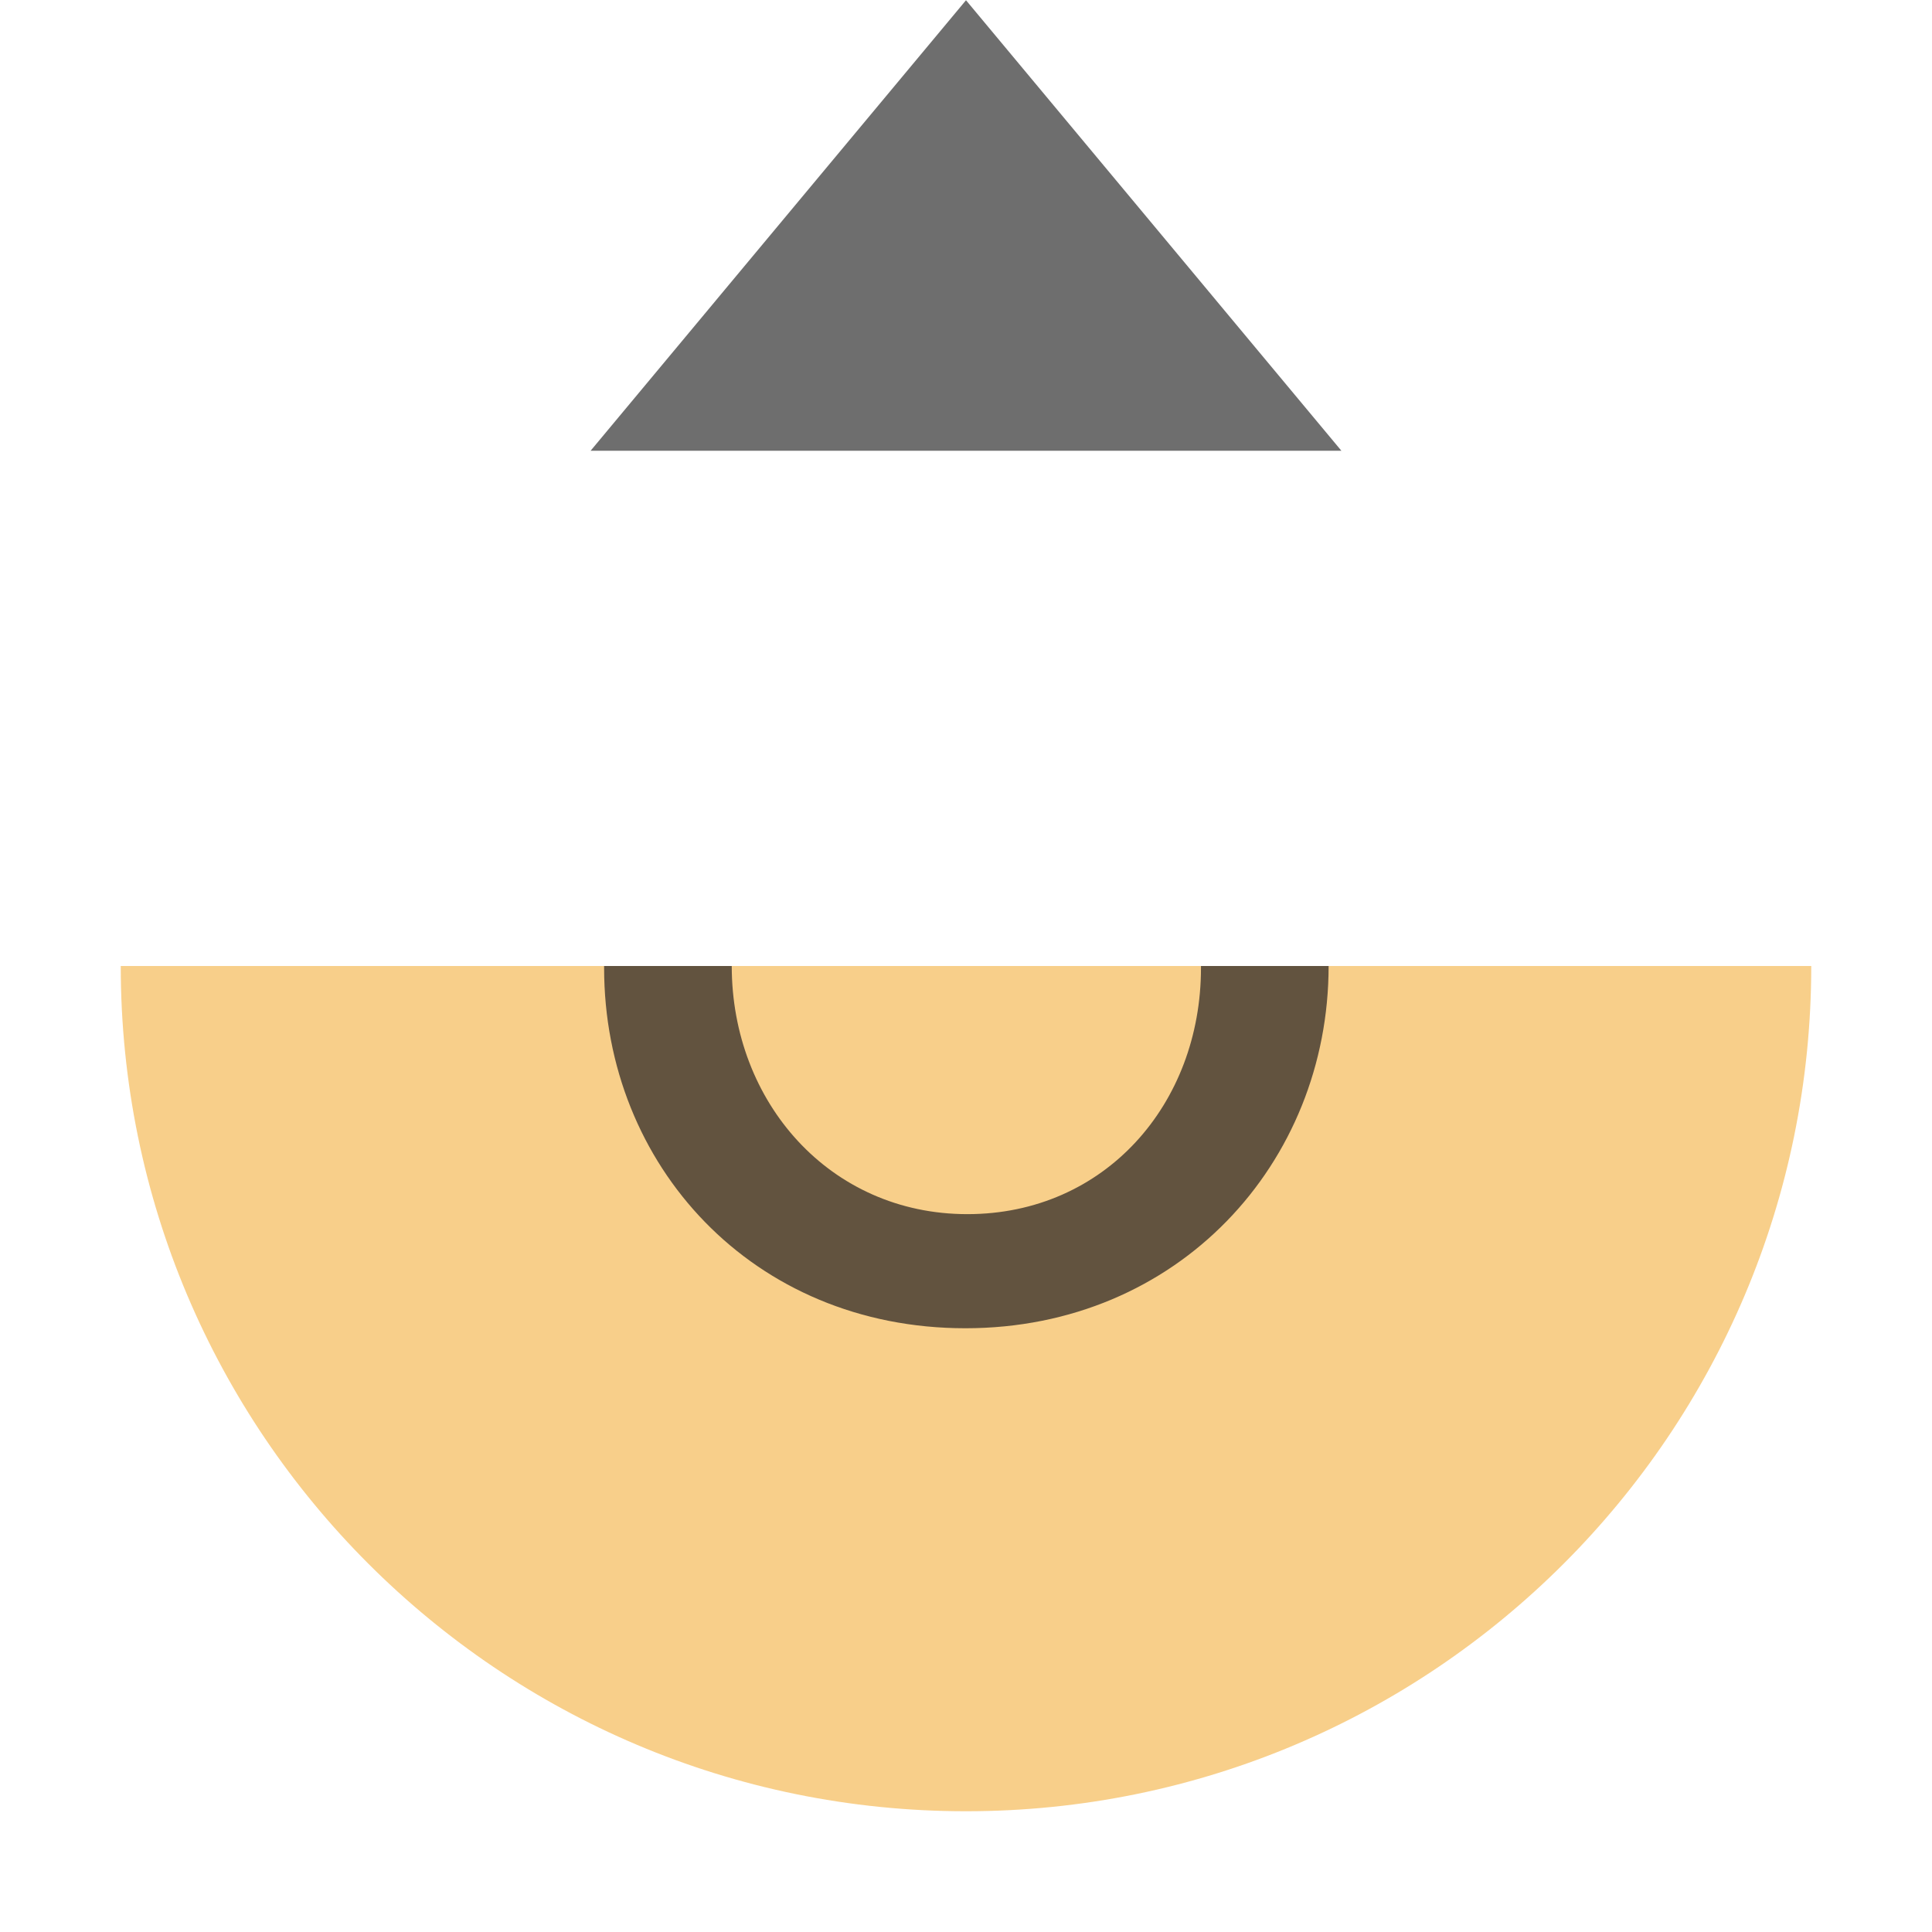
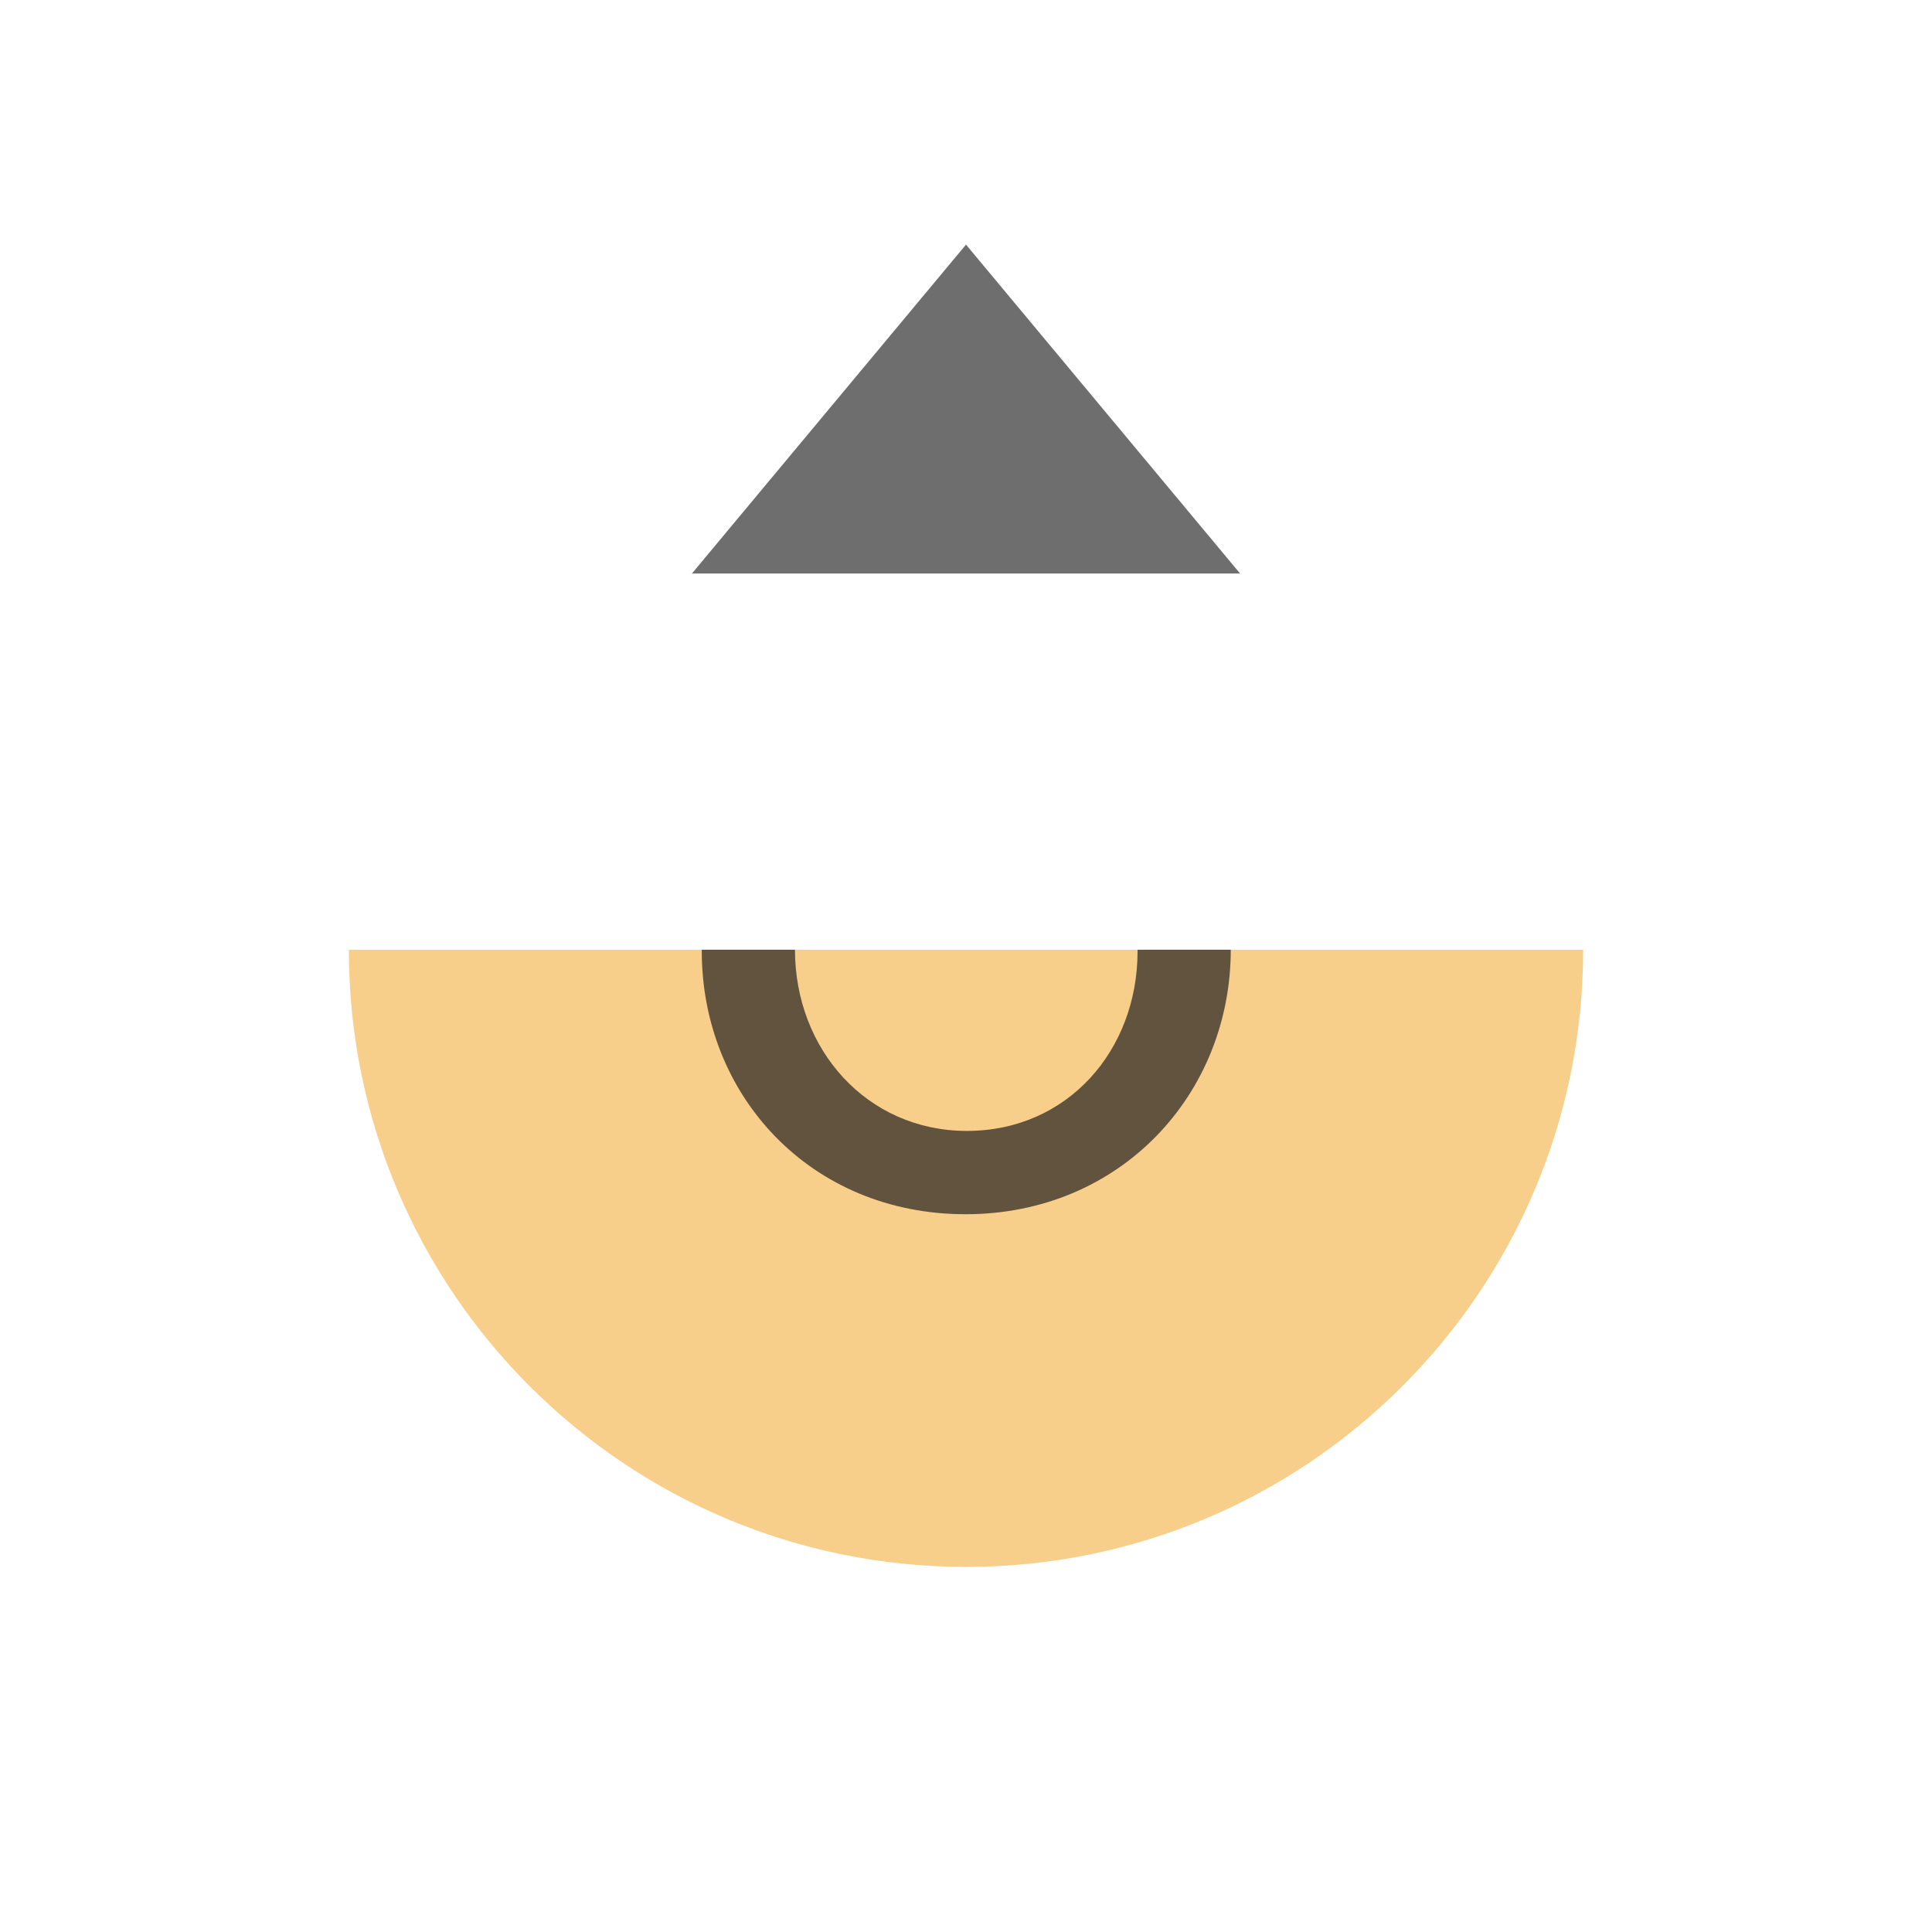
<svg xmlns="http://www.w3.org/2000/svg" width="16" height="16" viewBox="0 0 16 16">
-   <g fill-rule="evenodd">
+   <g fill-rule="evenodd" transform="matrix(.73014 0 0 .73014 2.1589 2.0242)">
    <path fill="#f4af3d" fill-opacity=".6" d="m8 15c-3.866 0-7-3.134-7-7h14c0 3.866-3.134 7-7 7" />
    <path fill="#231f20" fill-opacity=".7" d="m5.003 8v0.016c0 1.633 1.23 2.984 2.992 2.984s3.008-1.367 3.008-3h-1.057v0.016c0 1.127-0.796 2.039-1.935 2.039-1.139 0-1.951-0.928-1.951-2.055z" />
    <path fill="#6e6e6e" d="m11.109 3.733-3.109-3.731-3.109 3.731h6.218z" />
  </g>
</svg>
